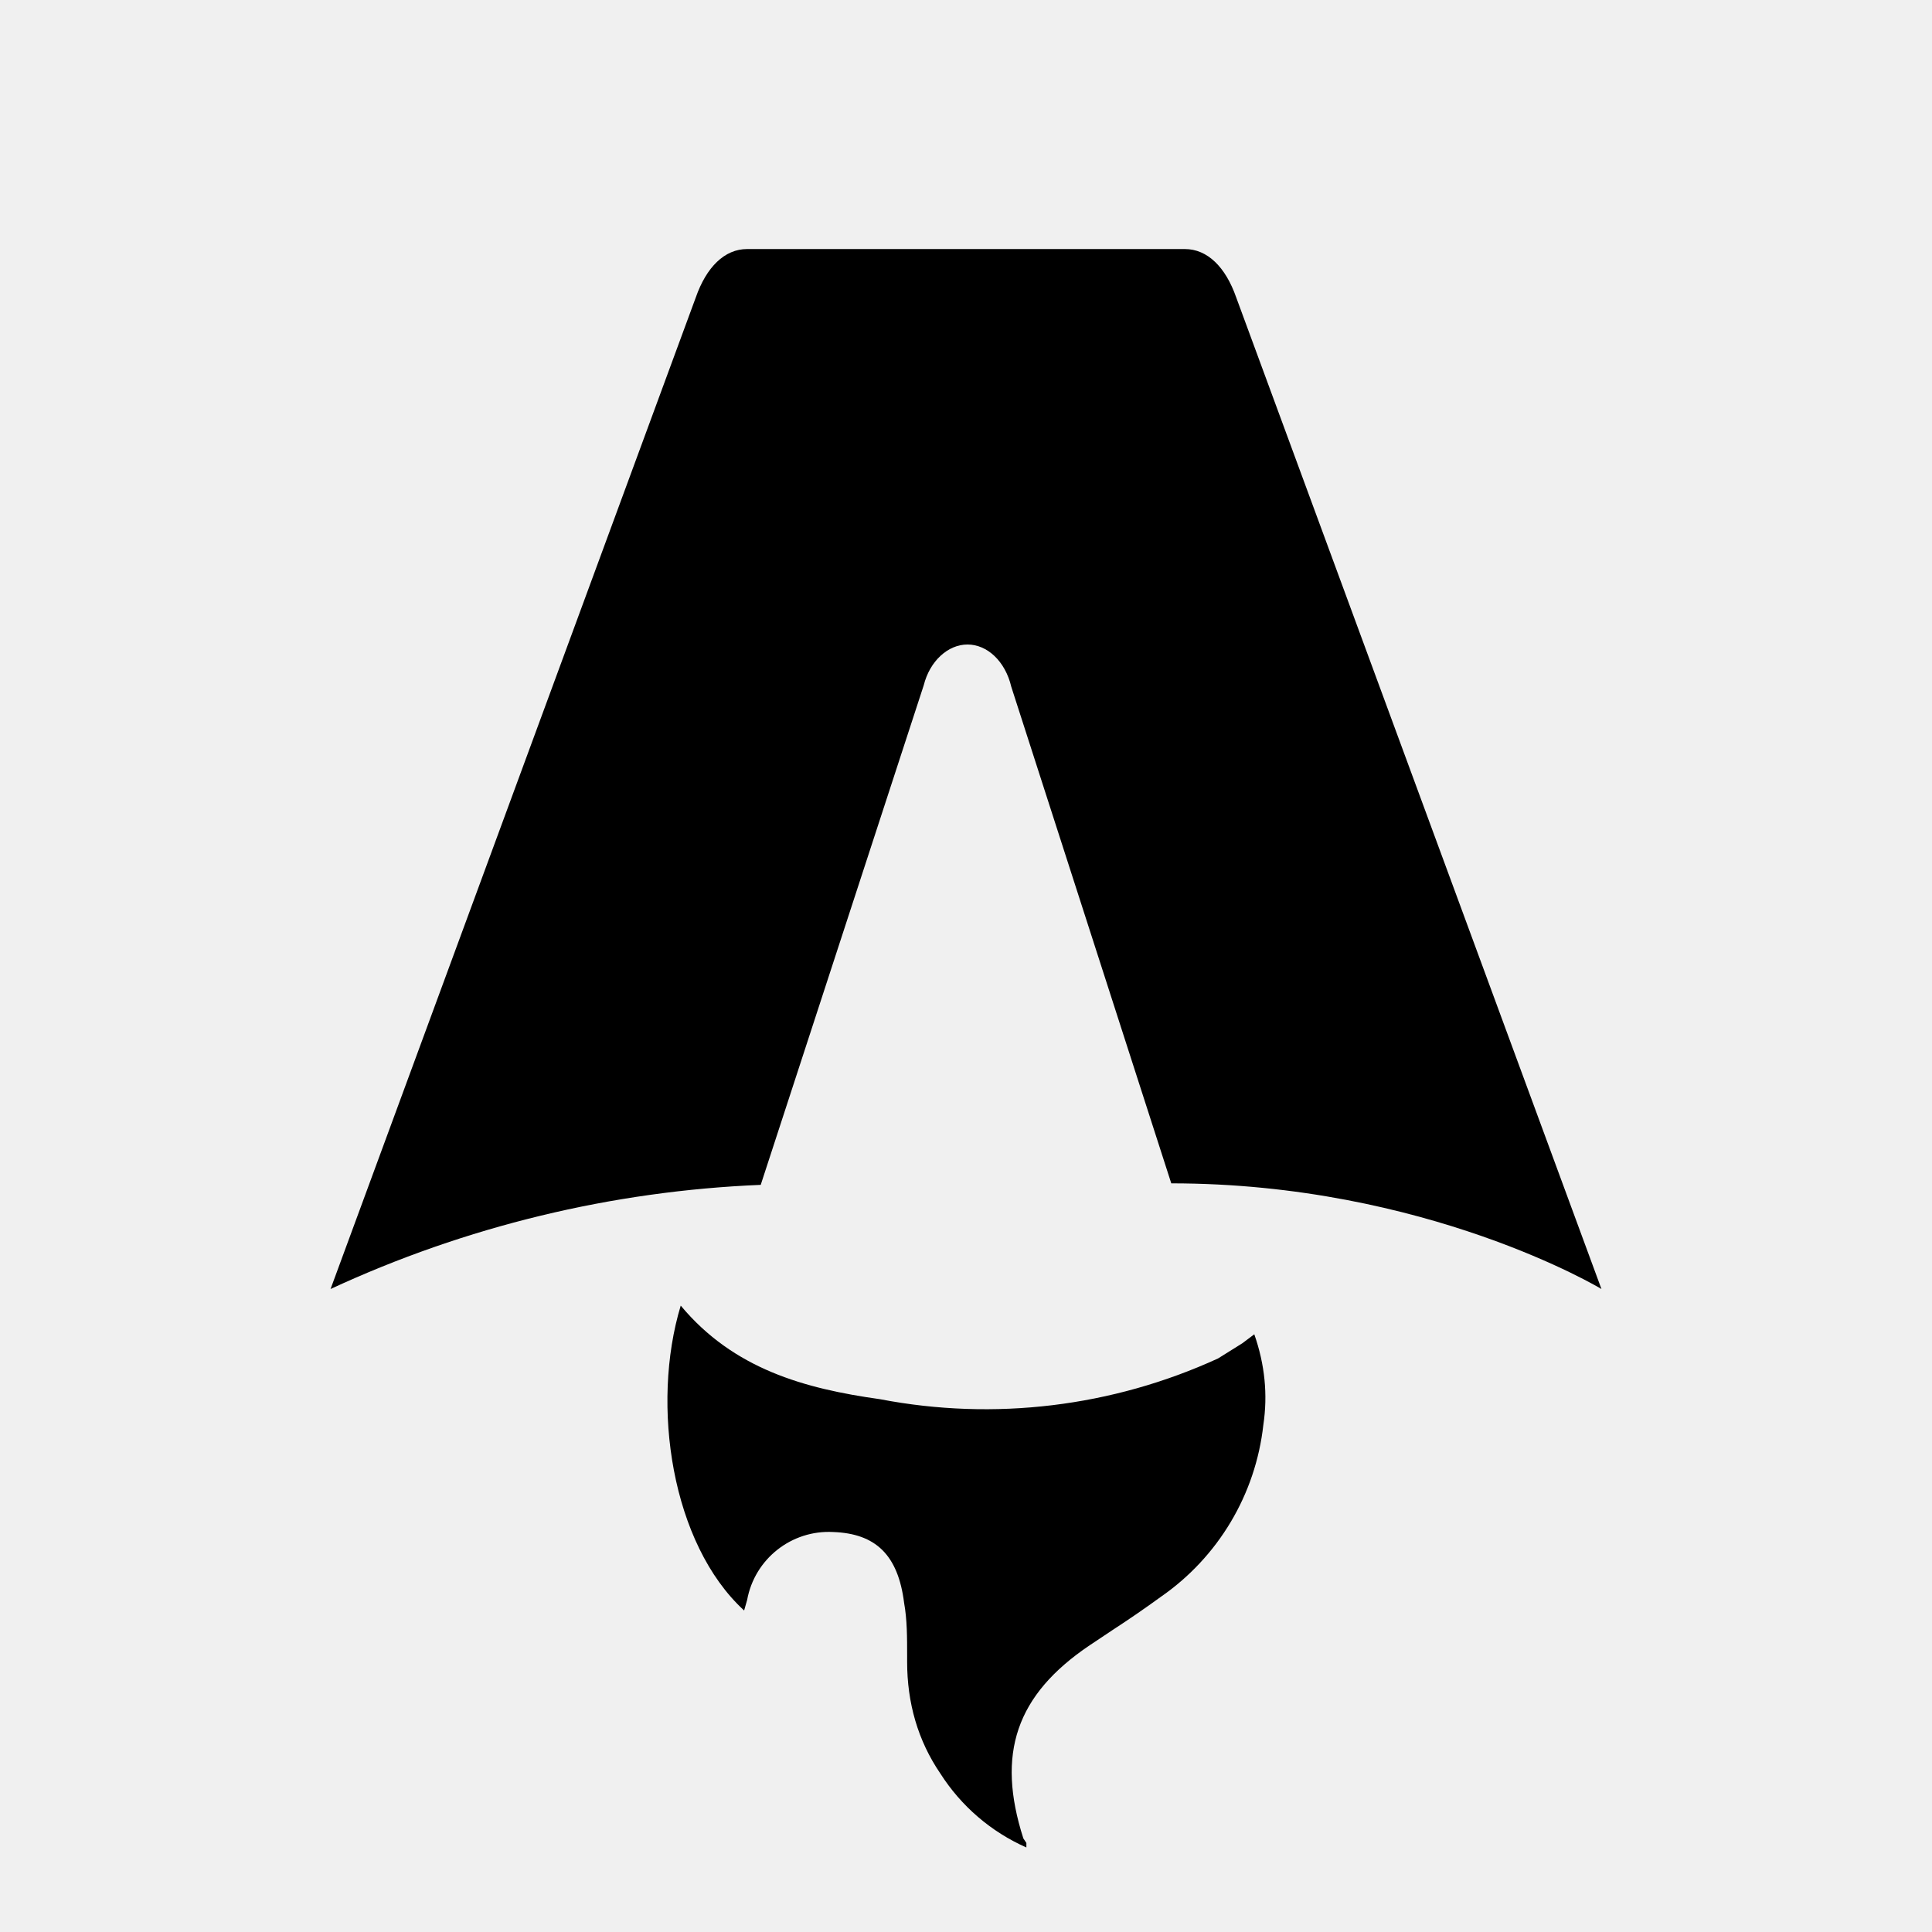
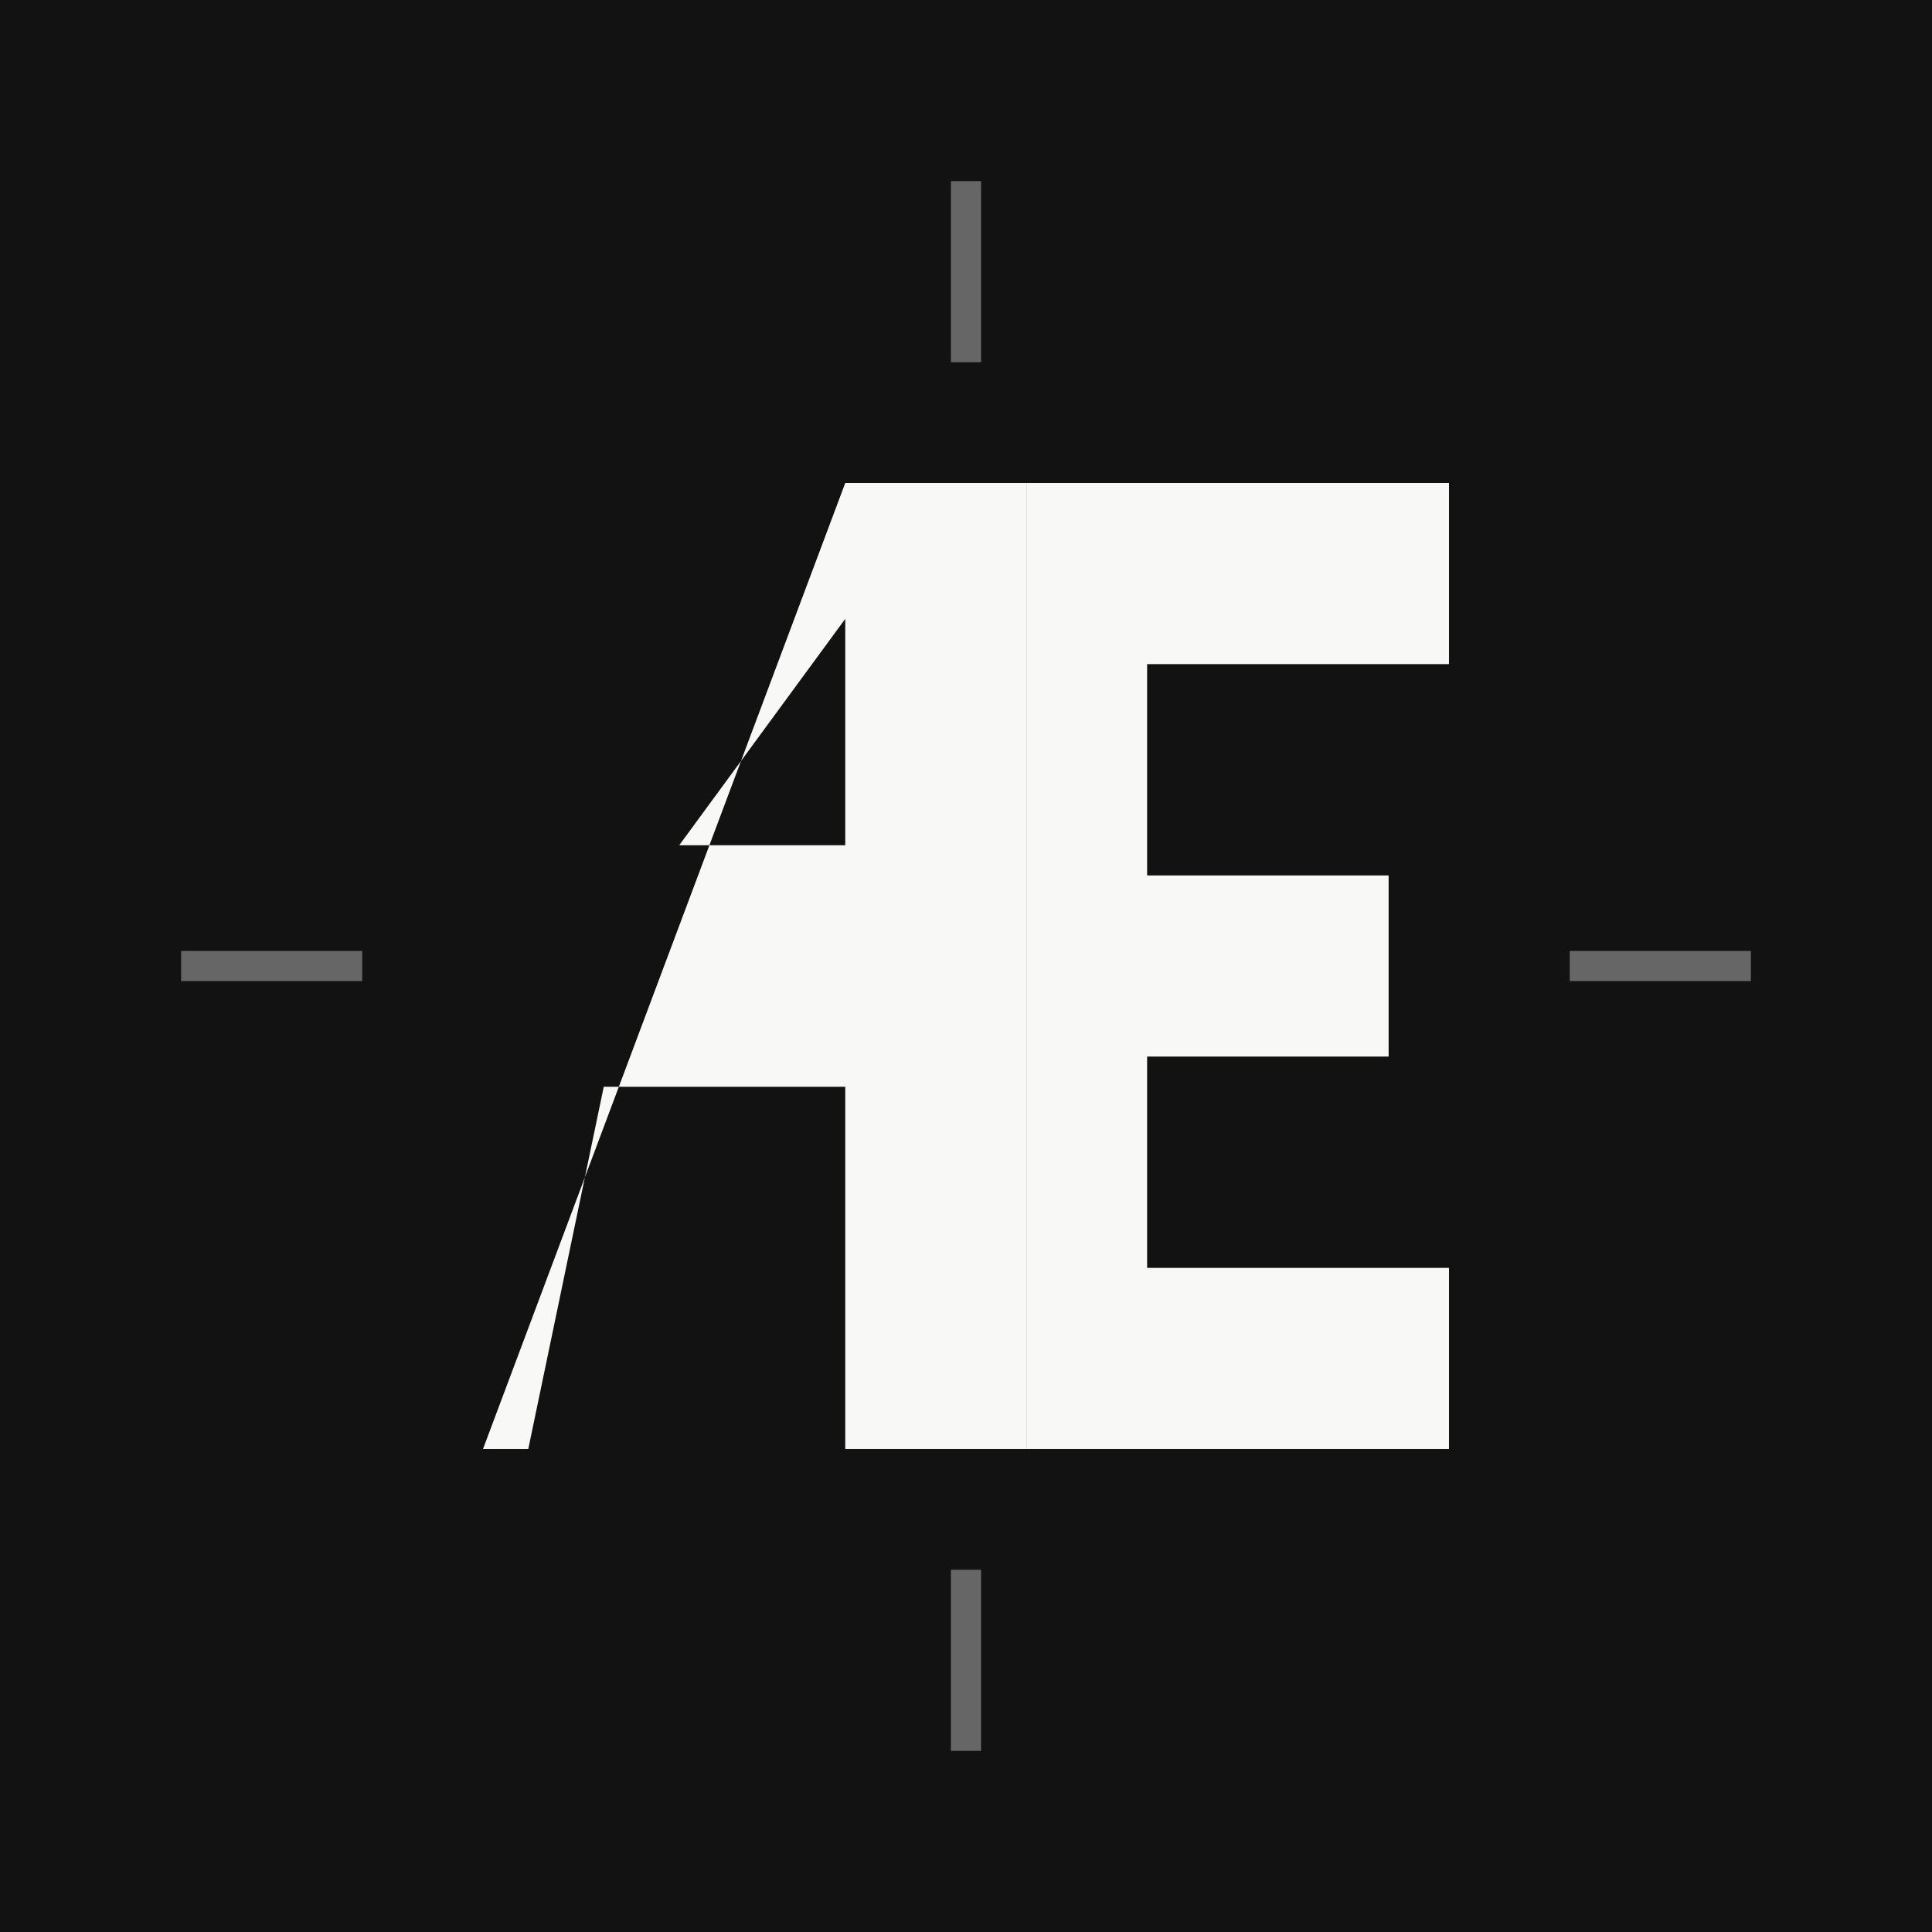
- <svg xmlns="http://www.w3.org/2000/svg" fill="none" viewBox="0 0 128 128">
-   <path d="M50.4 78.5a75.1 75.1 0 0 0-28.5 6.9l24.2-65.7c.7-2 1.9-3.2 3.4-3.2h29c1.5 0 2.7 1.2 3.4 3.2l24.2 65.7s-11.6-7-28.5-7L67 45.5c-.4-1.7-1.6-2.8-2.9-2.8-1.3 0-2.5 1.1-2.9 2.7L50.4 78.5Zm-1.1 28.2Zm-4.2-20.2c-2 6.6-.6 15.8 4.2 20.2a17.5 17.5 0 0 1 .2-.7 5.5 5.5 0 0 1 5.7-4.5c2.8.1 4.3 1.5 4.7 4.7.2 1.1.2 2.3.2 3.5v.4c0 2.7.7 5.2 2.2 7.4a13 13 0 0 0 5.7 4.9v-.3l-.2-.3c-1.8-5.6-.5-9.5 4.4-12.8l1.5-1a73 73 0 0 0 3.2-2.2 16 16 0 0 0 6.8-11.4c.3-2 .1-4-.6-6l-.8.6-1.6 1a37 37 0 0 1-22.4 2.7c-5-.7-9.7-2-13.2-6.2Z" />
+ <svg xmlns="http://www.w3.org/2000/svg" viewBox="0 0 64 64" fill="none">
+   <rect width="64" height="64" class="bg-rect" rx="0" fill="#121212" />
+   <line x1="32" y1="6" x2="32" y2="12" stroke="#666666" stroke-width="1" />
+   <line x1="32" y1="52" x2="32" y2="58" stroke="#666666" stroke-width="1" />
+   <line x1="6" y1="32" x2="12" y2="32" stroke="#666666" stroke-width="1" />
+   <line x1="52" y1="32" x2="58" y2="32" stroke="#666666" stroke-width="1" />
+   <path d="M16 48 L28 16 L34 16 L34 48 L28 48 L28 36 L20 36 L17.5 48 Z M22.5 28 L28 28 L28 20.5 Z" class="fg-path" fill="#F8F8F6" />
+   <path d="M34 16 L48 16 L48 22 L38 22 L38 29 L46 29 L46 35 L38 35 L38 42 L48 42 L48 48 L34 48 Z" class="fg-path" fill="#F8F8F6" />
  <style>
-         path { fill: #000; }
-         @media (prefers-color-scheme: dark) {
-             path { fill: #FFF; }
-         }
-     </style>
+     .bg-rect { fill: #121212; }
+     .fg-path { fill: #F8F8F6; }
+     @media (prefers-color-scheme: light) {
+       .bg-rect { fill: #F8F8F6; stroke: #121212; stroke-width: 2px; }
+       .fg-path { fill: #121212; }
+     }
+   </style>
</svg>
